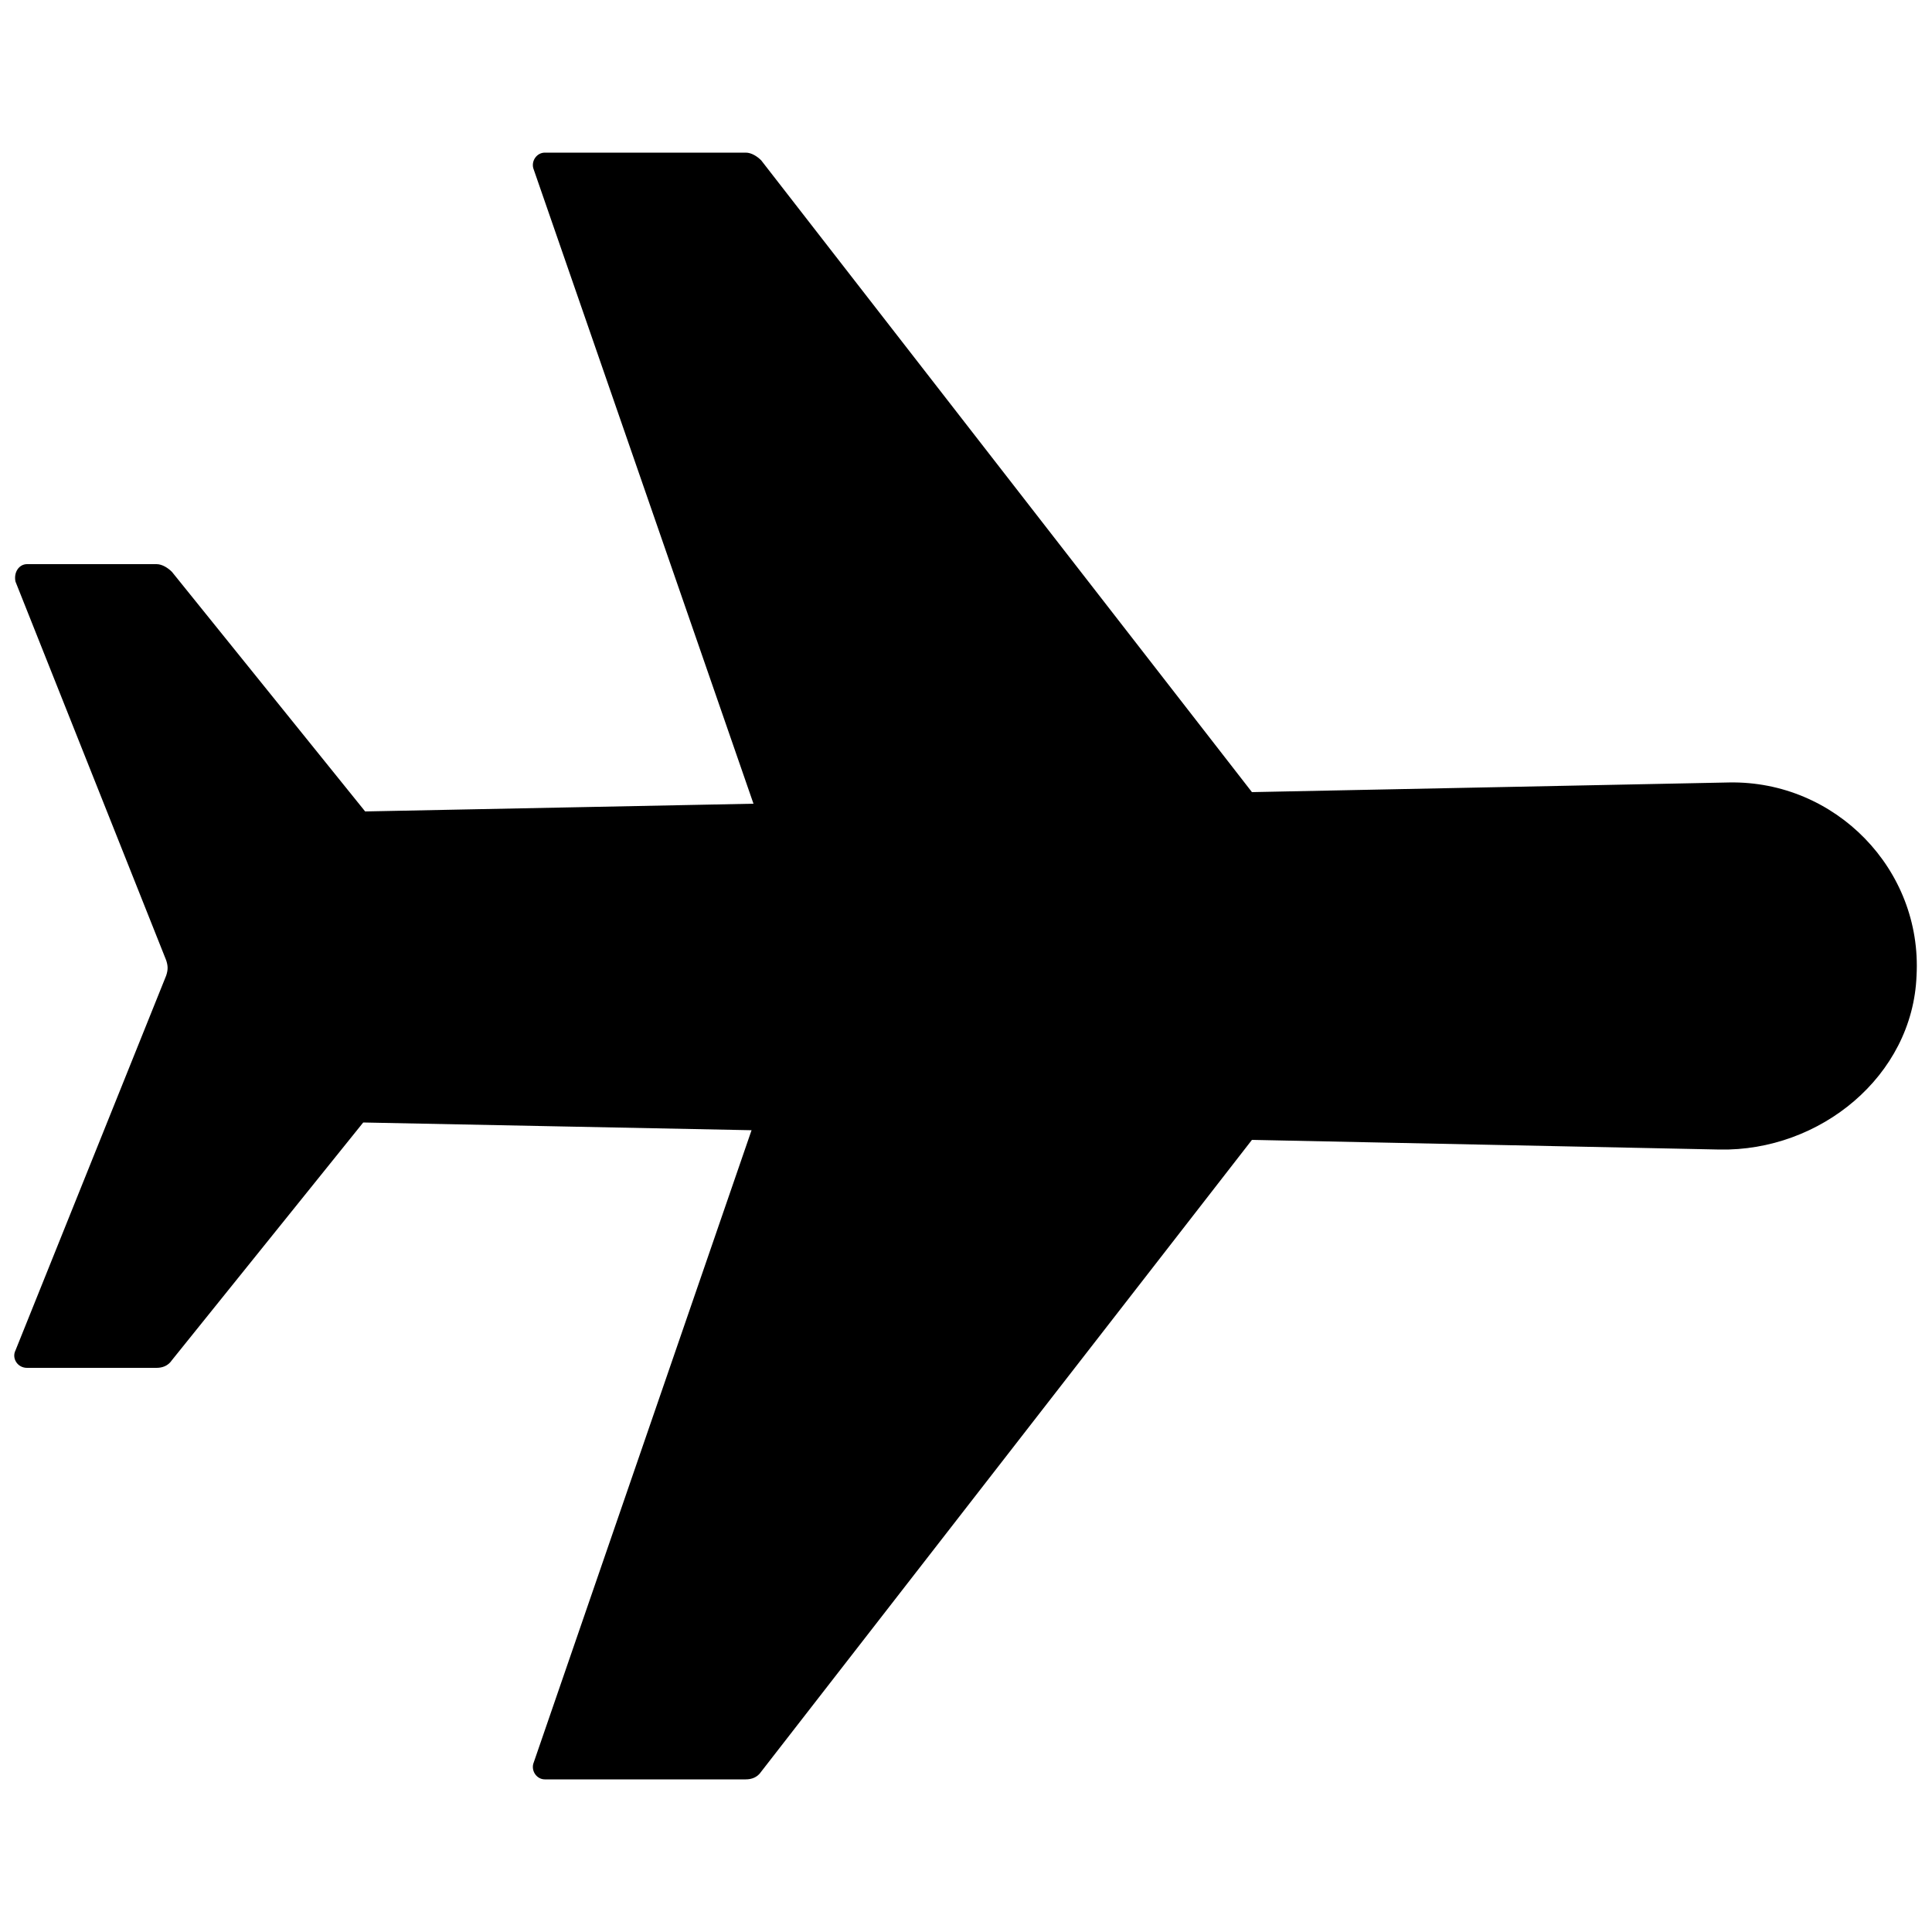
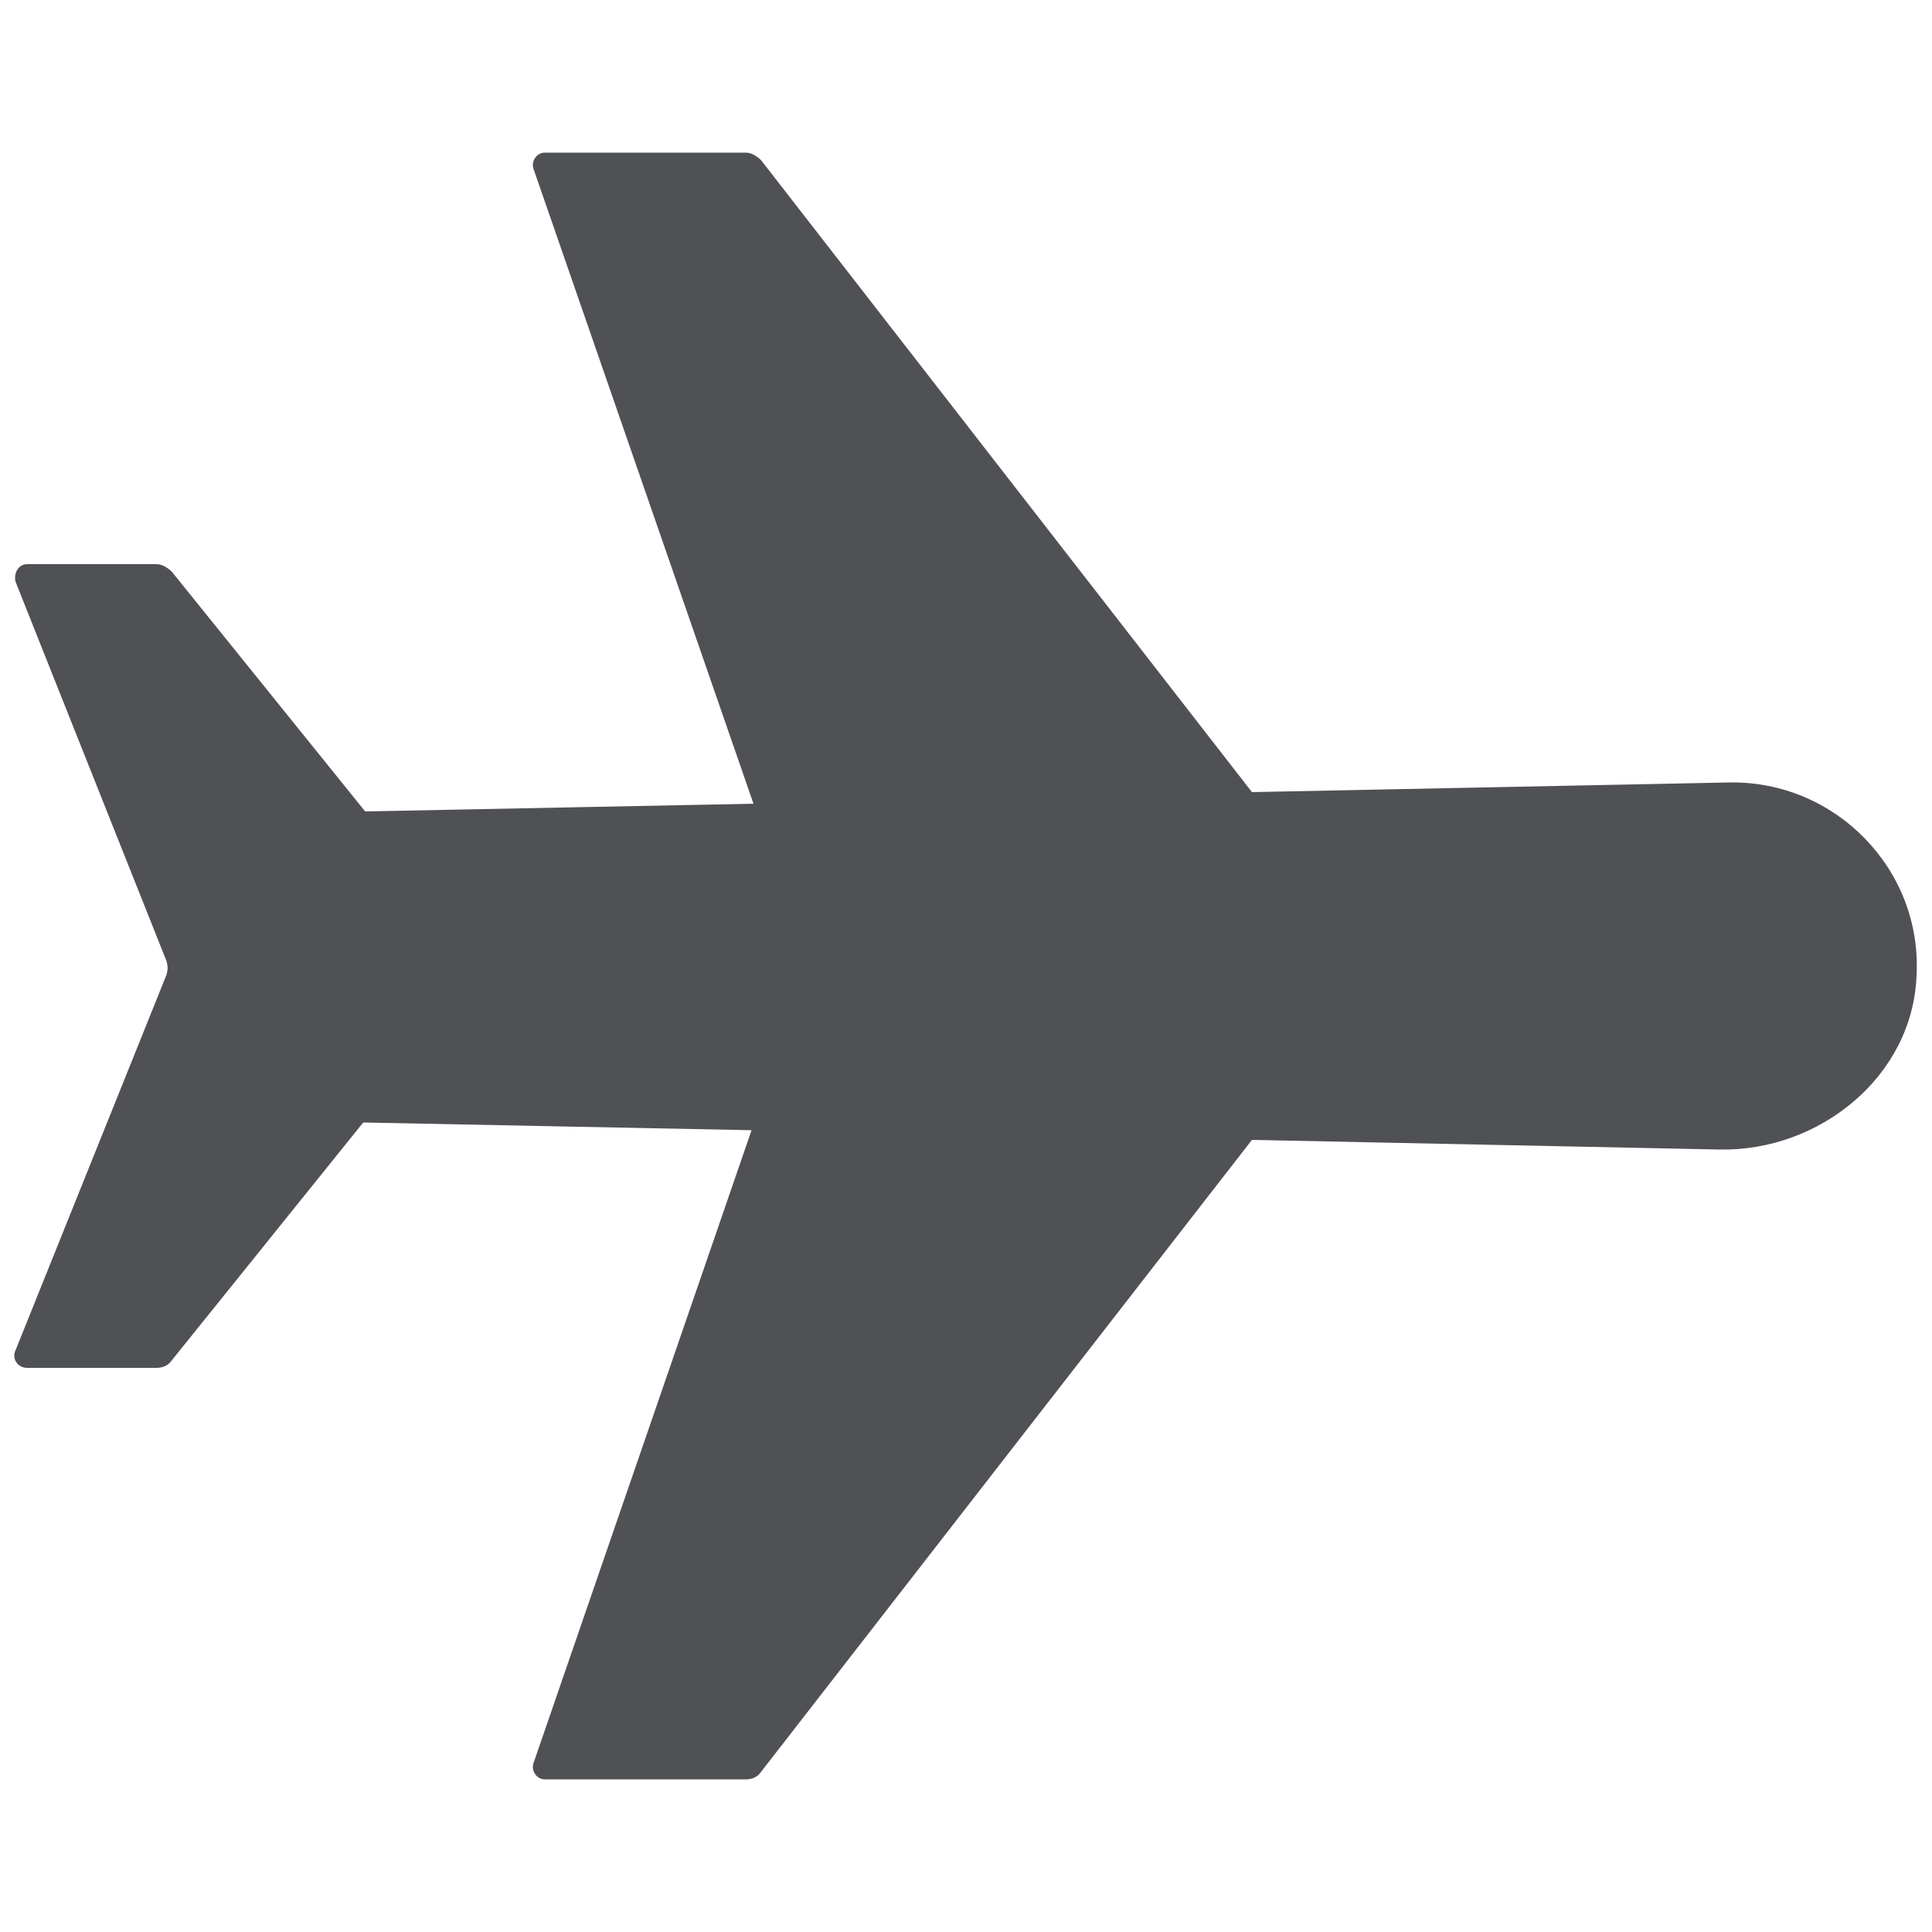
<svg xmlns="http://www.w3.org/2000/svg" version="1.1" x="0px" y="0px" viewBox="0 0 100 100" enable-background="new 0 0 100 100" xml:space="preserve" style="max-width:100%" height="100%">
-   <path d="M64.8,41L39.4,8.3c-0.2-0.2-0.5-0.4-0.8-0.4H28.2c-0.4,0-0.7,0.4-0.6,0.8L39,41.6L18.9,42l-10-12.4  c-0.2-0.2-0.5-0.4-0.8-0.4H1.4c-0.4,0-0.7,0.4-0.6,0.9l7.8,19.6c0.1,0.3,0.1,0.5,0,0.8L0.8,69.9c-0.2,0.4,0.1,0.9,0.6,0.9h6.7  c0.3,0,0.6-0.1,0.8-0.4l9.9-12.3l20.1,0.4L27.6,91.3c-0.1,0.4,0.2,0.8,0.6,0.8h10.4c0.3,0,0.6-0.1,0.8-0.4l25.4-32.7L89,59.5  c5.2,0.1,10-3.8,10.2-9c0.3-5.5-4.2-10.1-9.7-10L64.8,41z" style="" fill="currentColor" />
+   <path d="M64.8,41L39.4,8.3c-0.2-0.2-0.5-0.4-0.8-0.4H28.2c-0.4,0-0.7,0.4-0.6,0.8L39,41.6L18.9,42l-10-12.4  c-0.2-0.2-0.5-0.4-0.8-0.4H1.4c-0.4,0-0.7,0.4-0.6,0.9l7.8,19.6c0.1,0.3,0.1,0.5,0,0.8L0.8,69.9c-0.2,0.4,0.1,0.9,0.6,0.9h6.7  c0.3,0,0.6-0.1,0.8-0.4l9.9-12.3l20.1,0.4L27.6,91.3c-0.1,0.4,0.2,0.8,0.6,0.8h10.4c0.3,0,0.6-0.1,0.8-0.4l25.4-32.7L89,59.5  c5.2,0.1,10-3.8,10.2-9c0.3-5.5-4.2-10.1-9.7-10L64.8,41z" style="" fill="#505155" />
</svg>
